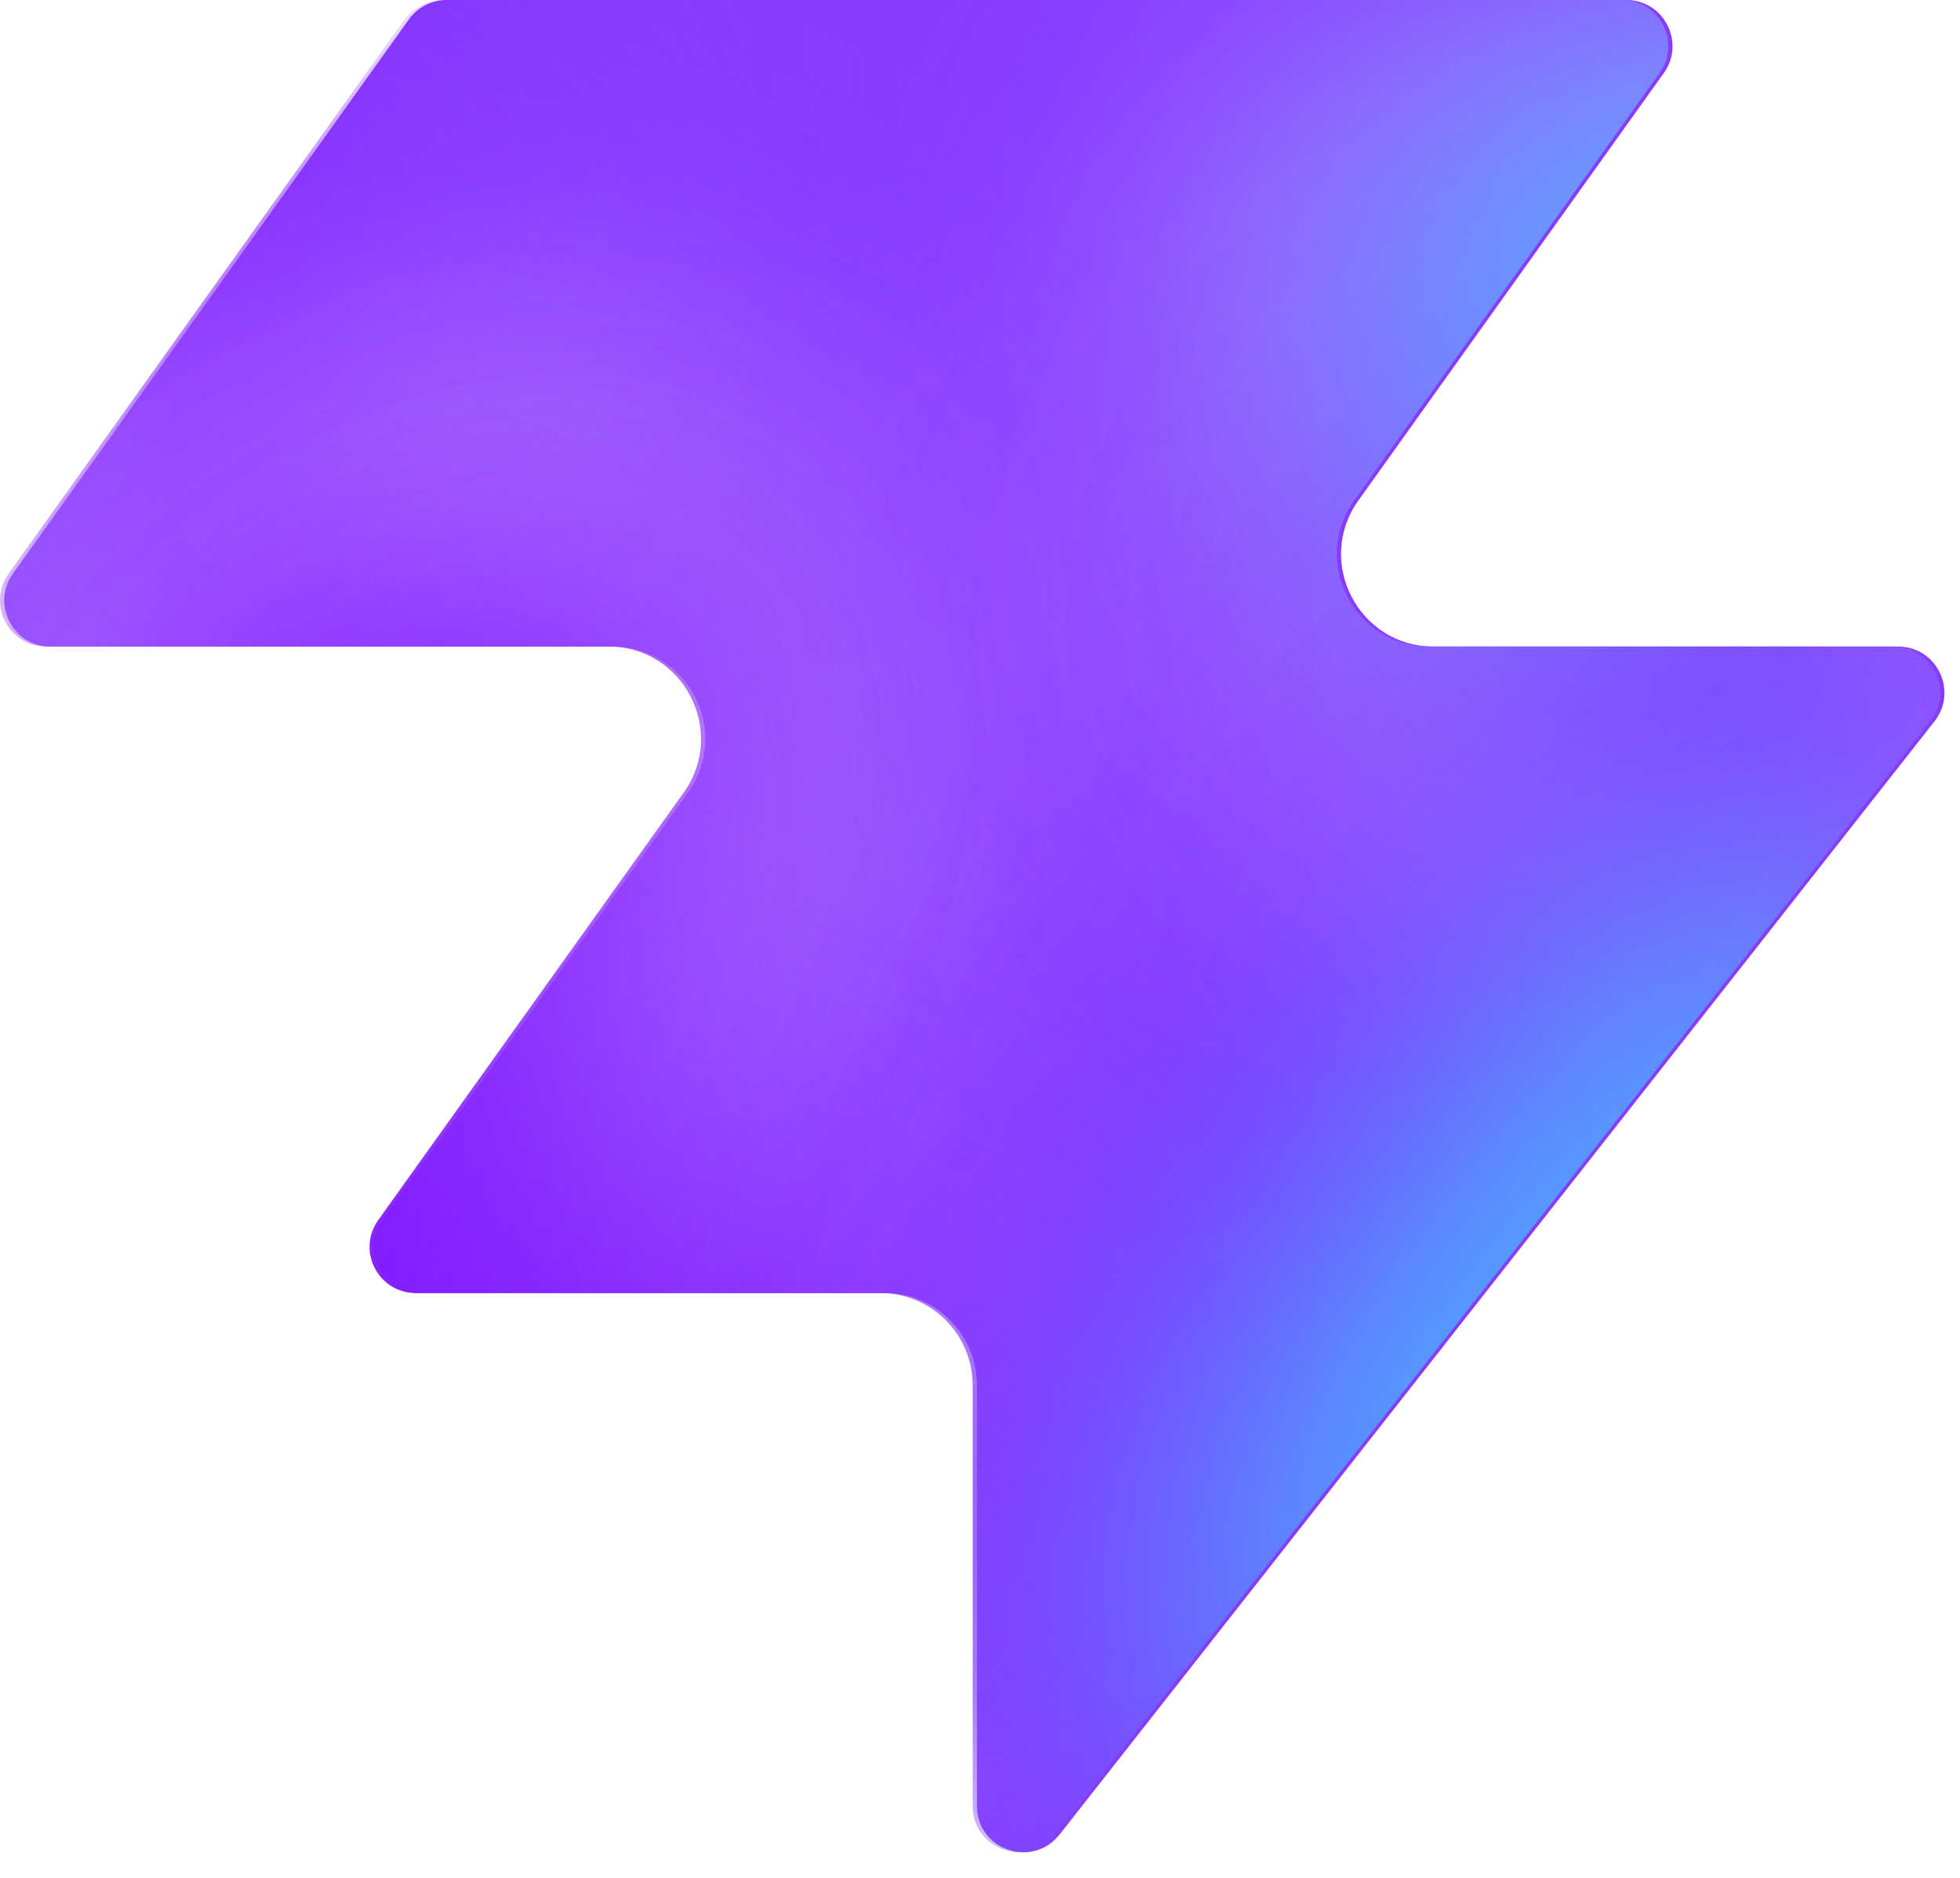
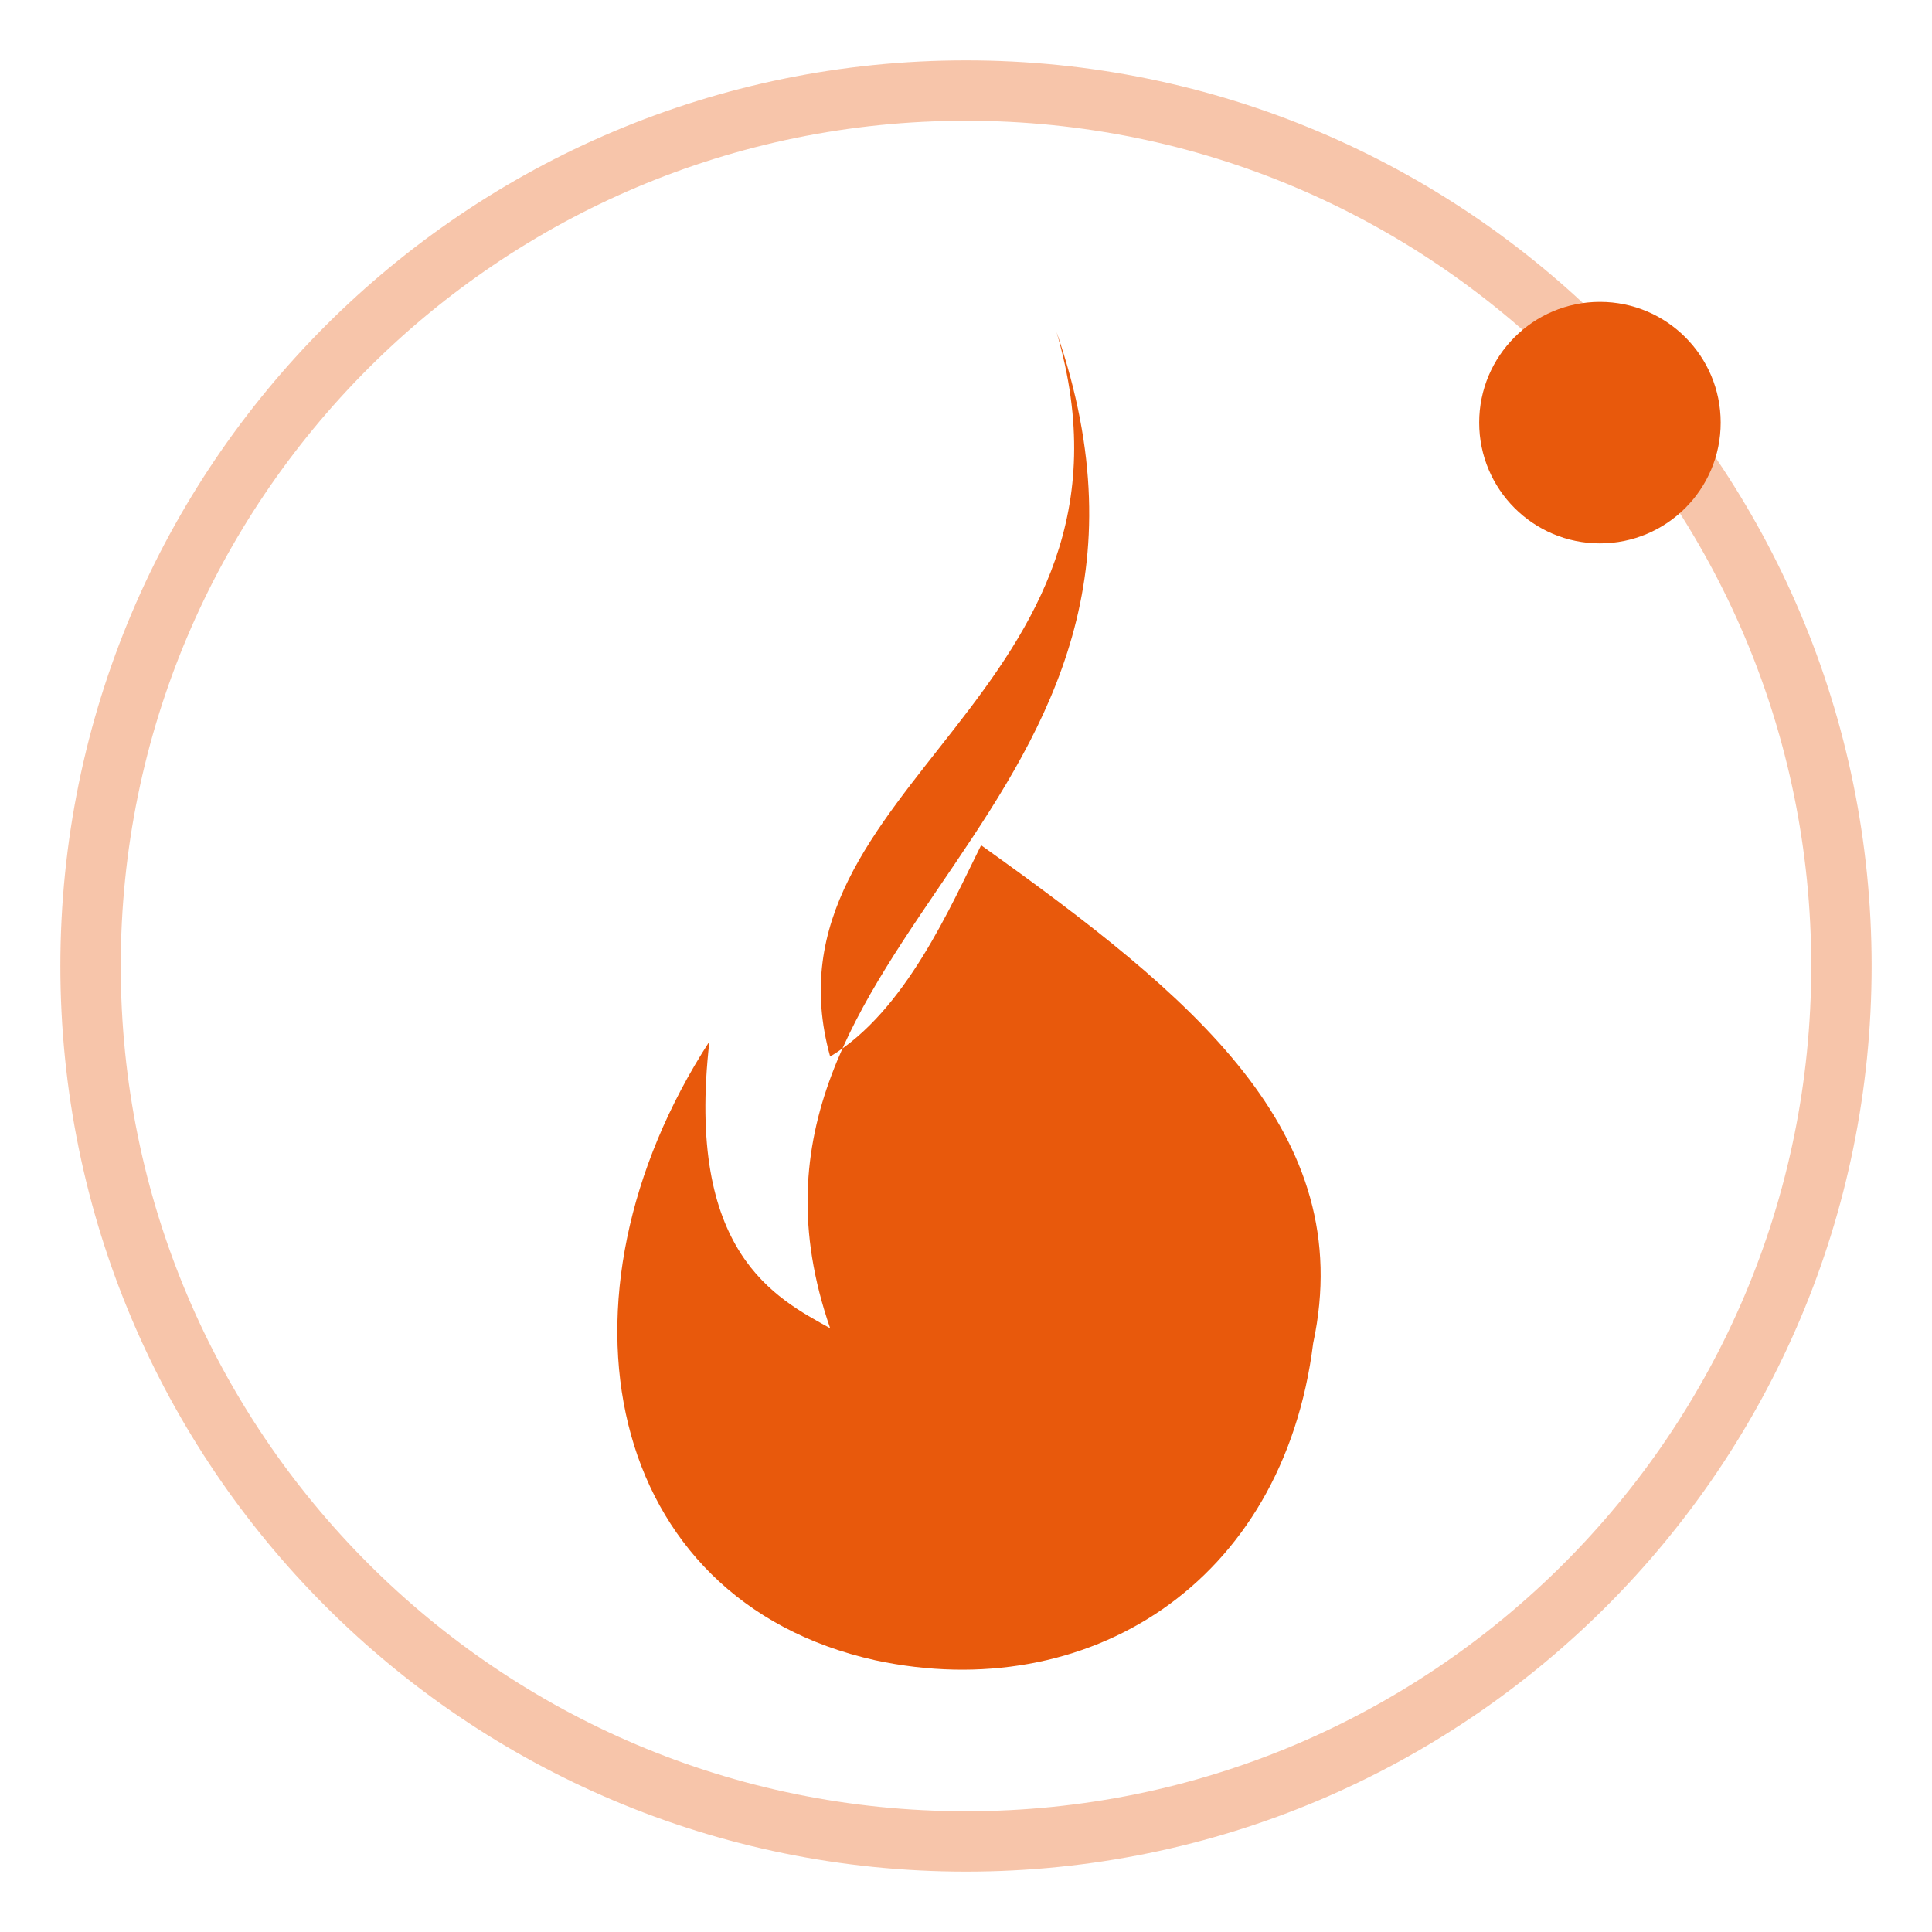
- <svg xmlns="http://www.w3.org/2000/svg" width="48" height="46" fill="none" viewBox="0 0 48 46">
-   <path fill="#863bff" d="M25.946 44.938c-.664.845-2.021.375-2.021-.698V33.937a2.26 2.26 0 0 0-2.262-2.262H10.287c-.92 0-1.456-1.04-.92-1.788l7.48-10.471c1.07-1.497 0-3.578-1.842-3.578H1.237c-.92 0-1.456-1.04-.92-1.788L10.013.474c.214-.297.556-.474.92-.474h28.894c.92 0 1.456 1.04.92 1.788l-7.48 10.471c-1.07 1.498 0 3.579 1.842 3.579h11.377c.943 0 1.473 1.088.89 1.83L25.947 44.94z" style="fill:#863bff;fill:color(display-p3 .525 .23 1);fill-opacity:1" />
-   <mask id="a" width="48" height="46" x="0" y="0" maskUnits="userSpaceOnUse" style="mask-type:alpha">
-     <path fill="#000" d="M25.842 44.938c-.664.844-2.021.375-2.021-.698V33.937a2.26 2.26 0 0 0-2.262-2.262H10.183c-.92 0-1.456-1.04-.92-1.788l7.48-10.471c1.07-1.498 0-3.579-1.842-3.579H1.133c-.92 0-1.456-1.04-.92-1.787L9.91.473c.214-.297.556-.474.92-.474h28.894c.92 0 1.456 1.04.92 1.788l-7.48 10.471c-1.07 1.498 0 3.578 1.842 3.578h11.377c.943 0 1.473 1.088.89 1.832L25.843 44.94z" style="fill:#000;fill-opacity:1" />
-   </mask>
-   <g mask="url(#a)">
-     <g filter="url(#b)">
-       <ellipse cx="5.508" cy="14.704" fill="#ede6ff" rx="5.508" ry="14.704" style="fill:#ede6ff;fill:color(display-p3 .927 .903 1);fill-opacity:1" transform="matrix(.00324 1 1 -.00324 -4.47 31.516)" />
-     </g>
-     <g filter="url(#c)">
-       <ellipse cx="10.399" cy="29.851" fill="#ede6ff" rx="10.399" ry="29.851" style="fill:#ede6ff;fill:color(display-p3 .927 .903 1);fill-opacity:1" transform="matrix(.00324 1 1 -.00324 -39.328 7.883)" />
-     </g>
-     <g filter="url(#d)">
-       <ellipse cx="5.508" cy="30.487" fill="#7e14ff" rx="5.508" ry="30.487" style="fill:#7e14ff;fill:color(display-p3 .492 .077 1);fill-opacity:1" transform="rotate(89.814 -25.913 -14.639)scale(1 -1)" />
-     </g>
-     <g filter="url(#e)">
-       <ellipse cx="5.508" cy="30.599" fill="#7e14ff" rx="5.508" ry="30.599" style="fill:#7e14ff;fill:color(display-p3 .492 .077 1);fill-opacity:1" transform="rotate(89.814 -32.644 -3.334)scale(1 -1)" />
-     </g>
-     <g filter="url(#f)">
-       <ellipse cx="5.508" cy="30.599" fill="#7e14ff" rx="5.508" ry="30.599" style="fill:#7e14ff;fill:color(display-p3 .492 .077 1);fill-opacity:1" transform="matrix(.00324 1 1 -.00324 -34.34 30.47)" />
-     </g>
-     <g filter="url(#g)">
-       <ellipse cx="14.072" cy="22.078" fill="#ede6ff" rx="14.072" ry="22.078" style="fill:#ede6ff;fill:color(display-p3 .927 .903 1);fill-opacity:1" transform="rotate(93.35 24.506 48.493)scale(-1 1)" />
-     </g>
-     <g filter="url(#h)">
-       <ellipse cx="3.47" cy="21.501" fill="#7e14ff" rx="3.47" ry="21.501" style="fill:#7e14ff;fill:color(display-p3 .492 .077 1);fill-opacity:1" transform="rotate(89.009 28.708 47.59)scale(-1 1)" />
-     </g>
-     <g filter="url(#i)">
-       <ellipse cx="3.47" cy="21.501" fill="#7e14ff" rx="3.47" ry="21.501" style="fill:#7e14ff;fill:color(display-p3 .492 .077 1);fill-opacity:1" transform="rotate(89.009 28.708 47.59)scale(-1 1)" />
-     </g>
-     <g filter="url(#j)">
-       <ellipse cx=".387" cy="8.972" fill="#7e14ff" rx="4.407" ry="29.108" style="fill:#7e14ff;fill:color(display-p3 .492 .077 1);fill-opacity:1" transform="rotate(39.51 .387 8.972)" />
-     </g>
-     <g filter="url(#k)">
-       <ellipse cx="47.523" cy="-6.092" fill="#7e14ff" rx="4.407" ry="29.108" style="fill:#7e14ff;fill:color(display-p3 .492 .077 1);fill-opacity:1" transform="rotate(37.892 47.523 -6.092)" />
-     </g>
-     <g filter="url(#l)">
-       <ellipse cx="41.412" cy="6.333" fill="#47bfff" rx="5.971" ry="9.665" style="fill:#47bfff;fill:color(display-p3 .28 .748 1);fill-opacity:1" transform="rotate(37.892 41.412 6.333)" />
-     </g>
-     <g filter="url(#m)">
-       <ellipse cx="-1.879" cy="38.332" fill="#7e14ff" rx="4.407" ry="29.108" style="fill:#7e14ff;fill:color(display-p3 .492 .077 1);fill-opacity:1" transform="rotate(37.892 -1.88 38.332)" />
-     </g>
-     <g filter="url(#n)">
-       <ellipse cx="-1.879" cy="38.332" fill="#7e14ff" rx="4.407" ry="29.108" style="fill:#7e14ff;fill:color(display-p3 .492 .077 1);fill-opacity:1" transform="rotate(37.892 -1.88 38.332)" />
-     </g>
-     <g filter="url(#o)">
-       <ellipse cx="35.651" cy="29.907" fill="#7e14ff" rx="4.407" ry="29.108" style="fill:#7e14ff;fill:color(display-p3 .492 .077 1);fill-opacity:1" transform="rotate(37.892 35.651 29.907)" />
-     </g>
-     <g filter="url(#p)">
-       <ellipse cx="38.418" cy="32.4" fill="#47bfff" rx="5.971" ry="15.297" style="fill:#47bfff;fill:color(display-p3 .28 .748 1);fill-opacity:1" transform="rotate(37.892 38.418 32.4)" />
-     </g>
-   </g>
-   <defs>
-     <filter id="b" width="60.045" height="41.654" x="-19.77" y="16.149" color-interpolation-filters="sRGB" filterUnits="userSpaceOnUse">
-       <feFlood flood-opacity="0" result="BackgroundImageFix" />
-       <feBlend in="SourceGraphic" in2="BackgroundImageFix" result="shape" />
-       <feGaussianBlur result="effect1_foregroundBlur_2002_17158" stdDeviation="7.659" />
-     </filter>
-     <filter id="c" width="90.34" height="51.437" x="-54.613" y="-7.533" color-interpolation-filters="sRGB" filterUnits="userSpaceOnUse">
-       <feFlood flood-opacity="0" result="BackgroundImageFix" />
-       <feBlend in="SourceGraphic" in2="BackgroundImageFix" result="shape" />
-       <feGaussianBlur result="effect1_foregroundBlur_2002_17158" stdDeviation="7.659" />
-     </filter>
-     <filter id="d" width="79.355" height="29.4" x="-49.64" y="2.03" color-interpolation-filters="sRGB" filterUnits="userSpaceOnUse">
-       <feFlood flood-opacity="0" result="BackgroundImageFix" />
-       <feBlend in="SourceGraphic" in2="BackgroundImageFix" result="shape" />
-       <feGaussianBlur result="effect1_foregroundBlur_2002_17158" stdDeviation="4.596" />
-     </filter>
-     <filter id="e" width="79.579" height="29.4" x="-45.045" y="20.029" color-interpolation-filters="sRGB" filterUnits="userSpaceOnUse">
-       <feFlood flood-opacity="0" result="BackgroundImageFix" />
-       <feBlend in="SourceGraphic" in2="BackgroundImageFix" result="shape" />
-       <feGaussianBlur result="effect1_foregroundBlur_2002_17158" stdDeviation="4.596" />
-     </filter>
-     <filter id="f" width="79.579" height="29.4" x="-43.513" y="21.178" color-interpolation-filters="sRGB" filterUnits="userSpaceOnUse">
-       <feFlood flood-opacity="0" result="BackgroundImageFix" />
-       <feBlend in="SourceGraphic" in2="BackgroundImageFix" result="shape" />
-       <feGaussianBlur result="effect1_foregroundBlur_2002_17158" stdDeviation="4.596" />
-     </filter>
-     <filter id="g" width="74.749" height="58.852" x="15.756" y="-17.901" color-interpolation-filters="sRGB" filterUnits="userSpaceOnUse">
-       <feFlood flood-opacity="0" result="BackgroundImageFix" />
-       <feBlend in="SourceGraphic" in2="BackgroundImageFix" result="shape" />
-       <feGaussianBlur result="effect1_foregroundBlur_2002_17158" stdDeviation="7.659" />
-     </filter>
-     <filter id="h" width="61.377" height="25.362" x="23.548" y="2.284" color-interpolation-filters="sRGB" filterUnits="userSpaceOnUse">
-       <feFlood flood-opacity="0" result="BackgroundImageFix" />
-       <feBlend in="SourceGraphic" in2="BackgroundImageFix" result="shape" />
-       <feGaussianBlur result="effect1_foregroundBlur_2002_17158" stdDeviation="4.596" />
-     </filter>
-     <filter id="i" width="61.377" height="25.362" x="23.548" y="2.284" color-interpolation-filters="sRGB" filterUnits="userSpaceOnUse">
-       <feFlood flood-opacity="0" result="BackgroundImageFix" />
-       <feBlend in="SourceGraphic" in2="BackgroundImageFix" result="shape" />
-       <feGaussianBlur result="effect1_foregroundBlur_2002_17158" stdDeviation="4.596" />
-     </filter>
-     <filter id="j" width="56.045" height="63.649" x="-27.636" y="-22.853" color-interpolation-filters="sRGB" filterUnits="userSpaceOnUse">
-       <feFlood flood-opacity="0" result="BackgroundImageFix" />
-       <feBlend in="SourceGraphic" in2="BackgroundImageFix" result="shape" />
-       <feGaussianBlur result="effect1_foregroundBlur_2002_17158" stdDeviation="4.596" />
-     </filter>
-     <filter id="k" width="54.814" height="64.646" x="20.116" y="-38.415" color-interpolation-filters="sRGB" filterUnits="userSpaceOnUse">
-       <feFlood flood-opacity="0" result="BackgroundImageFix" />
-       <feBlend in="SourceGraphic" in2="BackgroundImageFix" result="shape" />
-       <feGaussianBlur result="effect1_foregroundBlur_2002_17158" stdDeviation="4.596" />
-     </filter>
-     <filter id="l" width="33.541" height="35.313" x="24.641" y="-11.323" color-interpolation-filters="sRGB" filterUnits="userSpaceOnUse">
-       <feFlood flood-opacity="0" result="BackgroundImageFix" />
-       <feBlend in="SourceGraphic" in2="BackgroundImageFix" result="shape" />
-       <feGaussianBlur result="effect1_foregroundBlur_2002_17158" stdDeviation="4.596" />
-     </filter>
-     <filter id="m" width="54.814" height="64.646" x="-29.286" y="6.009" color-interpolation-filters="sRGB" filterUnits="userSpaceOnUse">
-       <feFlood flood-opacity="0" result="BackgroundImageFix" />
-       <feBlend in="SourceGraphic" in2="BackgroundImageFix" result="shape" />
-       <feGaussianBlur result="effect1_foregroundBlur_2002_17158" stdDeviation="4.596" />
-     </filter>
-     <filter id="n" width="54.814" height="64.646" x="-29.286" y="6.009" color-interpolation-filters="sRGB" filterUnits="userSpaceOnUse">
-       <feFlood flood-opacity="0" result="BackgroundImageFix" />
-       <feBlend in="SourceGraphic" in2="BackgroundImageFix" result="shape" />
-       <feGaussianBlur result="effect1_foregroundBlur_2002_17158" stdDeviation="4.596" />
-     </filter>
-     <filter id="o" width="54.814" height="64.646" x="8.244" y="-2.416" color-interpolation-filters="sRGB" filterUnits="userSpaceOnUse">
-       <feFlood flood-opacity="0" result="BackgroundImageFix" />
-       <feBlend in="SourceGraphic" in2="BackgroundImageFix" result="shape" />
-       <feGaussianBlur result="effect1_foregroundBlur_2002_17158" stdDeviation="4.596" />
-     </filter>
-     <filter id="p" width="39.409" height="43.623" x="18.713" y="10.588" color-interpolation-filters="sRGB" filterUnits="userSpaceOnUse">
-       <feFlood flood-opacity="0" result="BackgroundImageFix" />
-       <feBlend in="SourceGraphic" in2="BackgroundImageFix" result="shape" />
-       <feGaussianBlur result="effect1_foregroundBlur_2002_17158" stdDeviation="4.596" />
-     </filter>
-   </defs>
+ <svg xmlns="http://www.w3.org/2000/svg" viewBox="0 0 64 64" fill="none">
+   <circle cx="32" cy="32" r="29" stroke="#e8590c" stroke-opacity=".35" stroke-width="2" />
+   <path fill="#e8590c" d="M35 11c3.5 12-10 15-7.5 24 2.5-1.5 4-5 5-7 7 5 12.500 9.500 11 16.500-1 8-7.500 12-14.500 10.500C20 53 18 43 23.500 34.500c-.8 7 2.200 8.500 4 9.500-4.500-13 13-17 7.500-33z" />
+   <circle cx="53" cy="14" r="4" fill="#e8590c" />
</svg>
